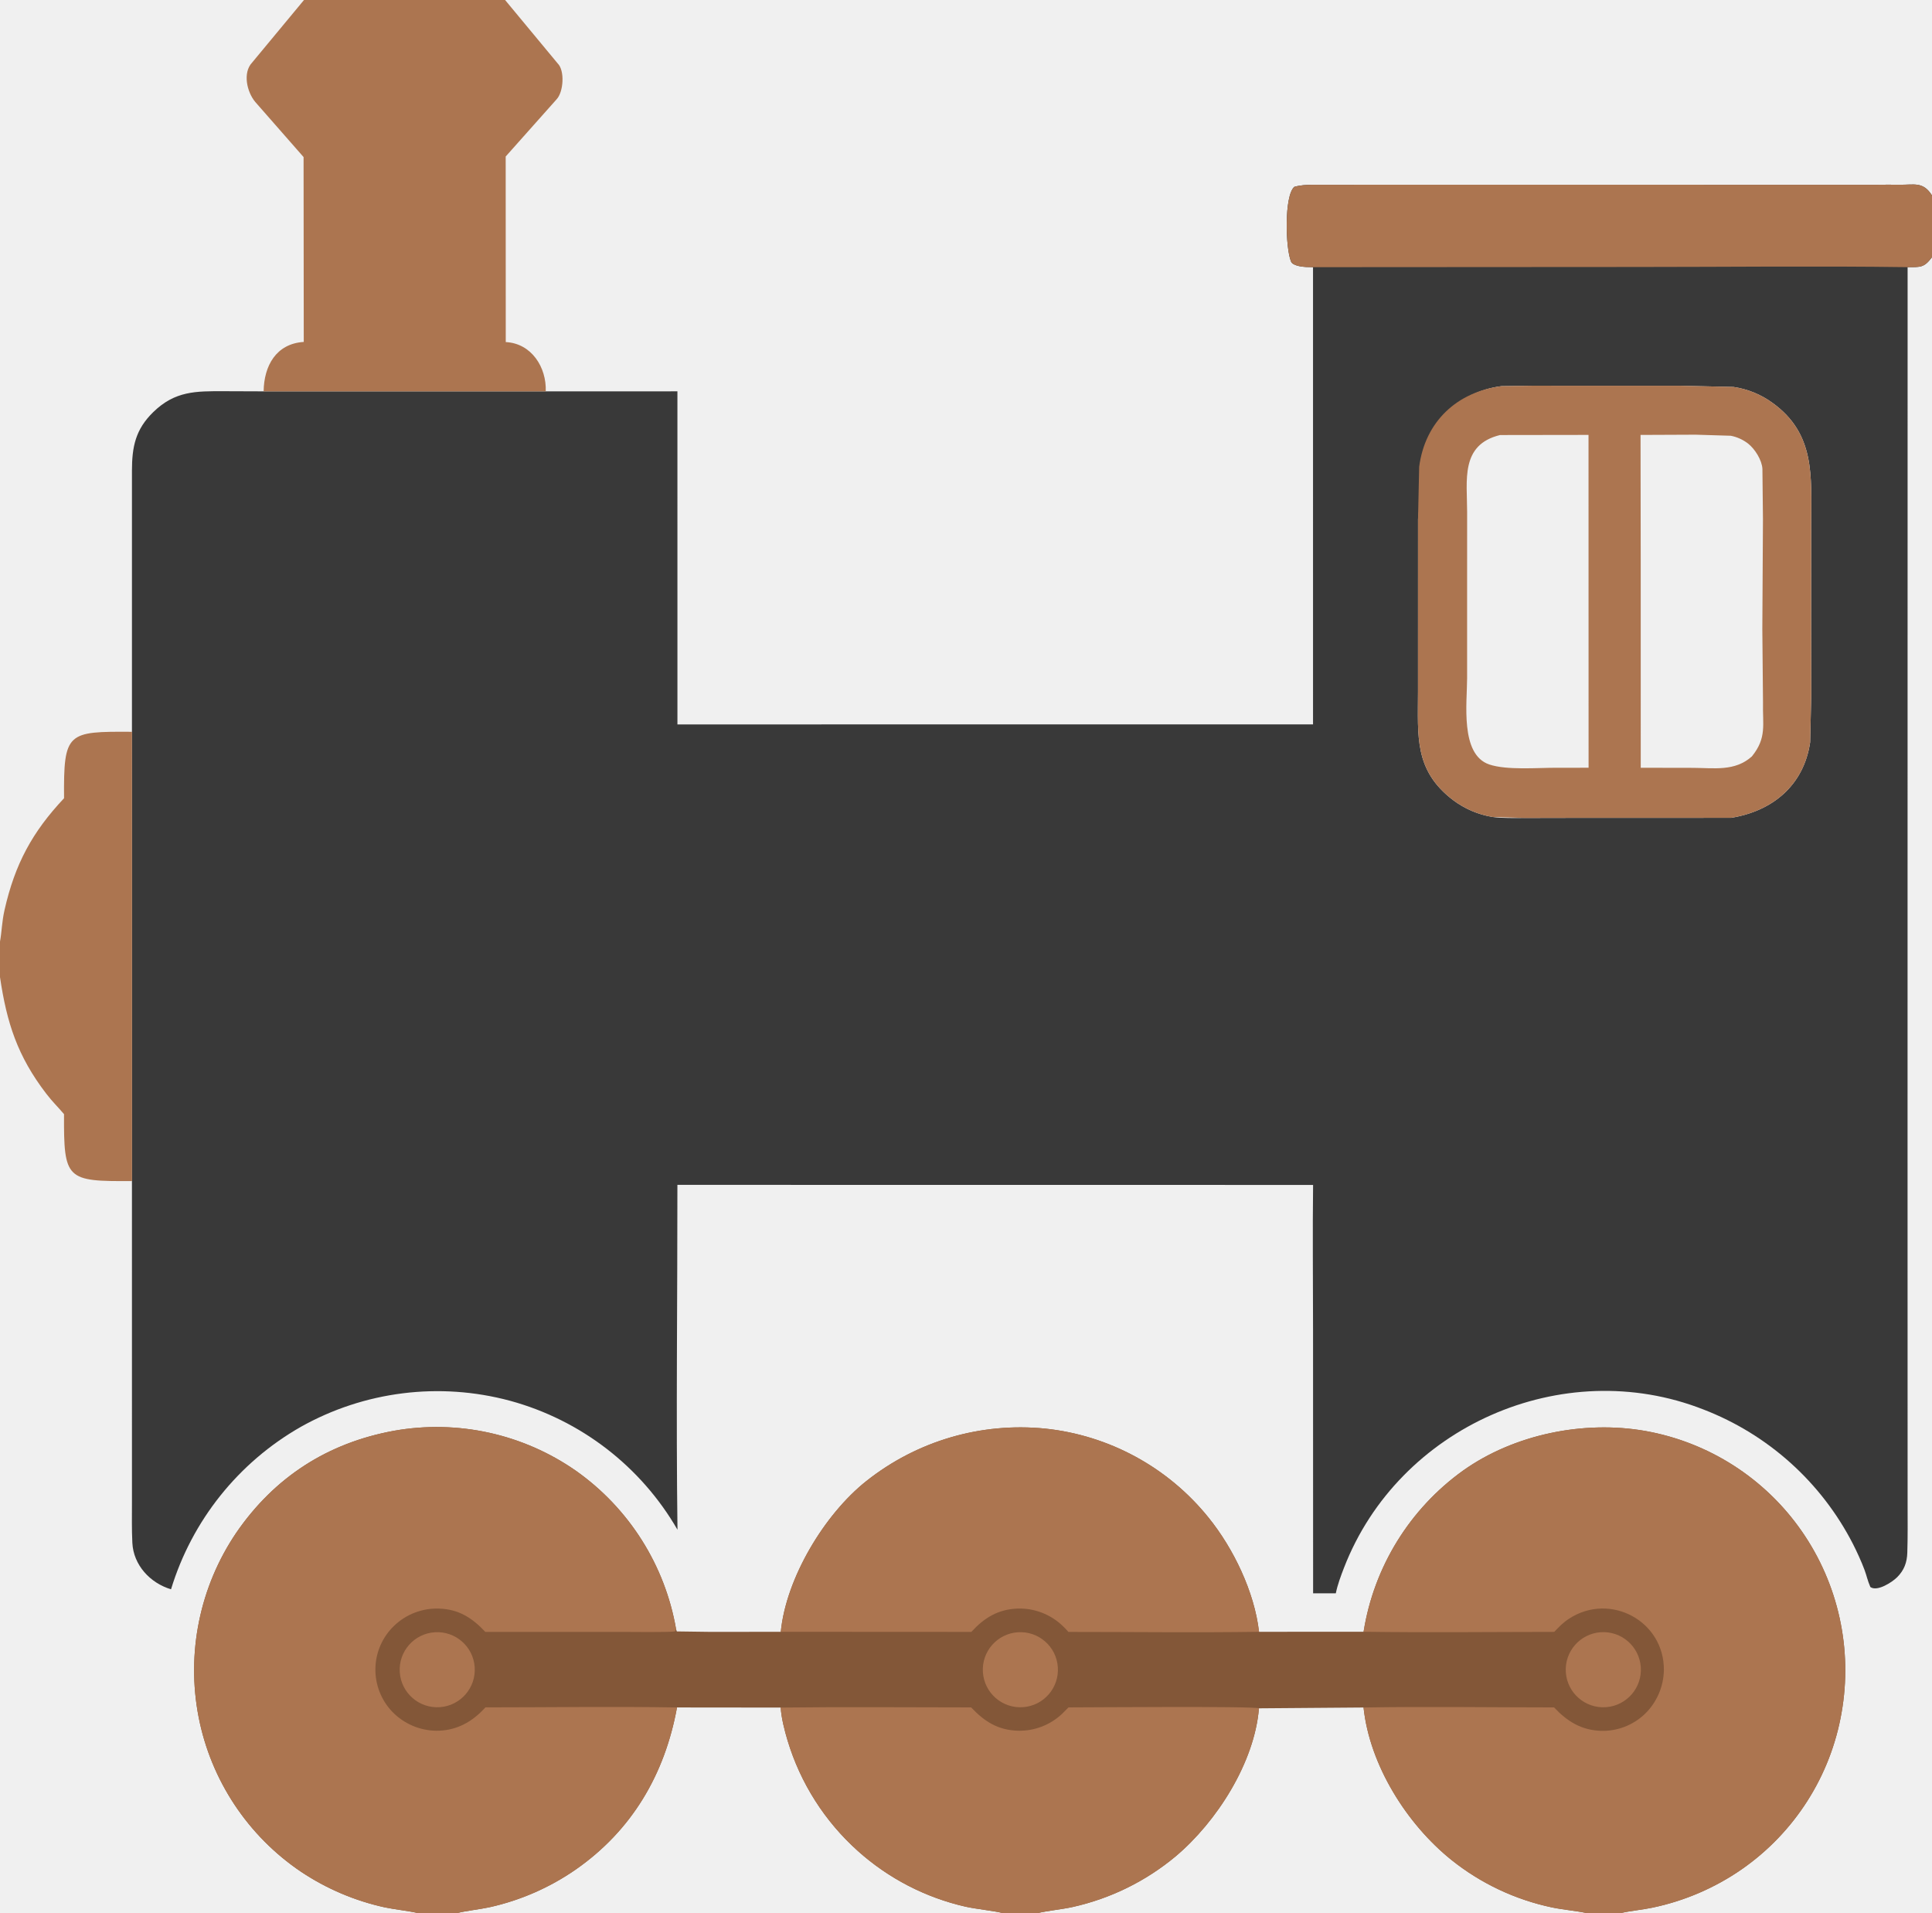
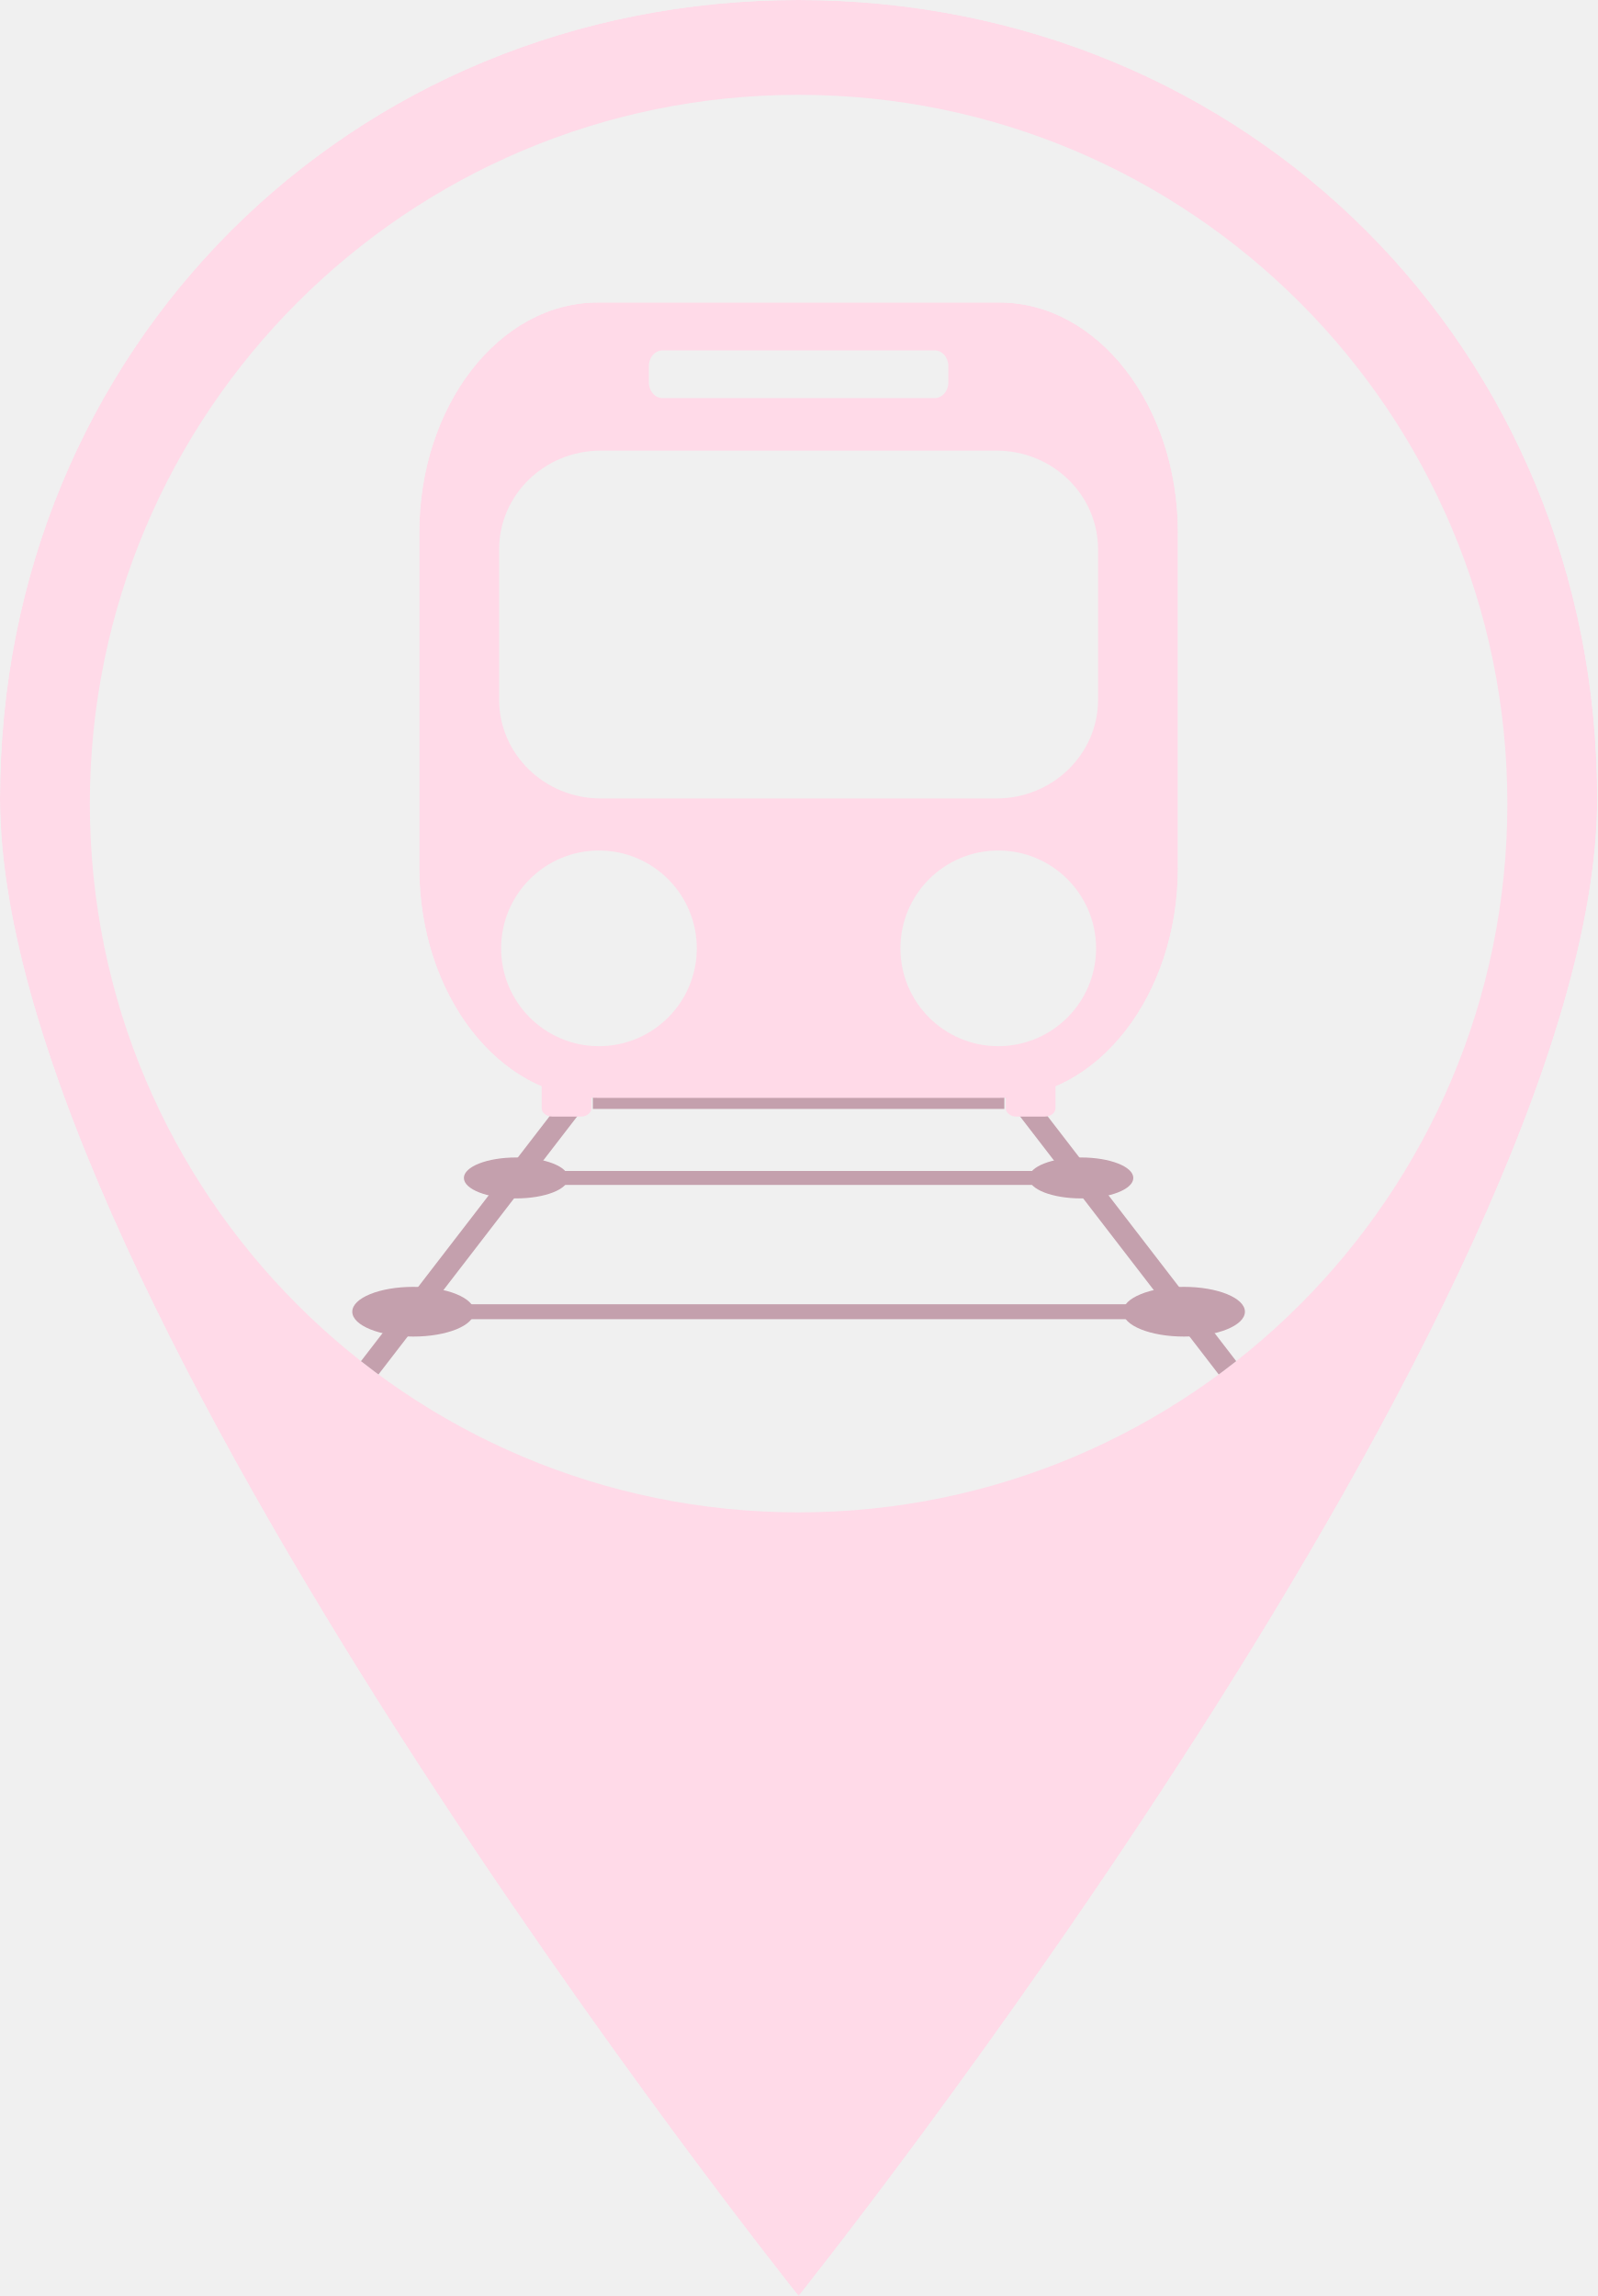
- <svg xmlns="http://www.w3.org/2000/svg" version="1.1" style="display:block" viewBox="0 0 2048 2028" width="1000" height="990" preserveAspectRatio="none" id="svg13">
-   <defs id="defs13" />
-   <path fill="#393939" d="m 1391.86,283.241 c -2.46,-0.025 -4.91,-0.088 -7.37,-0.189 -4.33,-0.205 -13.97,-1.362 -15.85,-5.617 -6.04,-13.71 -7.53,-69.887 3.37,-79.351 6.05,-1.783 13.29,-2.207 19.58,-2.214 53,-0.062 106.05,-0.03 159.04,-0.027 l 313.02,0.024 125.12,0.01 c 8.05,0 16.22,-0.206 24.27,-0.035 15.97,0.339 25.32,-3.825 34.96,11.326 v 65.479 c -8.43,11.272 -12.17,10.487 -25.86,10.568 l -0.06,925.355 0.04,292.35 0.02,94.71 c 0.01,16.8 0.23,33.65 -0.32,50.44 -0.34,10.34 -3.31,18.47 -10.69,25.89 -5.34,5.38 -21.28,15.71 -28.47,10.45 -3.07,-7.02 -3.82,-11.82 -6.32,-18.49 -3.16,-8.45 -7.94,-18.89 -12.02,-26.93 -33.53,-65.52 -90.04,-116.37 -158.72,-142.82 -149.54,-58.63 -323.11,18.61 -380.9,167.82 -3.34,8.62 -6.86,18.07 -8.69,27.13 l -24.06,-0.01 -0.07,-279.9 c 0,-50.64 -0.58,-102.48 0.05,-153.04 l -673.858,-0.08 c 0.08,120.75 -1.498,245.09 0.086,365.59 -38.825,-67.18 -102.61,-116.31 -177.476,-136.7 -74.775,-20.15 -154.472,-10.19 -221.986,27.75 -66.082,37.73 -115.236,99.3 -137.393,172.1 -22.075,-6.57 -39.807,-25.58 -40.999,-49.14 -0.735,-14.53 -0.42,-29.22 -0.425,-43.78 l -0.003,-80.68 -0.006,-1012.262 c 0.056,-25.228 3.642,-43.624 22.59,-62.103 23.104,-22.533 45.234,-22.211 74.825,-22.136 l 42.174,0.153 299.06,0.025 139.572,-0.051 0.015,353.116 673.764,-0.032 z m 443.2,583.751 c 43.68,-7.074 77,-34.15 83.78,-80.11 l 1.16,-50.359 -0.12,-82.823 0.06,-99.053 c 0.03,-49.757 4.52,-94.666 -40.91,-127.488 -12.24,-8.963 -26.5,-14.786 -41.52,-16.958 l -56.62,-1.275 -90.52,0.012 -65.85,-0.048 -32.87,0.456 c -47.31,6.069 -77.319,40.639 -82.662,88.588 l -5.818,52.209 -0.01,93.11 -0.01,90.689 c -0.01,46.306 -4.34,82.777 37.27,114.322 12.25,9.181 26.52,15.288 41.61,17.809 9.13,1.463 24.81,1.084 34.5,1.069 l 50.45,-0.1 z" id="path1" style="display:inline" />
-   <path fill="#ac7550" d="m 1391.86,283.241 c -2.46,-0.025 -4.91,-0.088 -7.37,-0.189 -4.33,-0.205 -13.97,-1.362 -15.85,-5.617 -6.04,-13.71 -7.53,-69.887 3.37,-79.351 6.05,-1.783 13.29,-2.207 19.58,-2.214 53,-0.062 106.05,-0.03 159.04,-0.027 l 313.02,0.024 125.12,0.01 c 8.05,0 16.22,-0.206 24.27,-0.035 15.97,0.339 25.32,-3.825 34.96,11.326 v 65.479 c -8.43,11.272 -12.17,10.487 -25.86,10.568 -94.95,-1.331 -192.86,-0.179 -288.01,-0.183 z" id="path2" />
-   <path fill="#ac7550" d="m 67.896,846.215 c -0.519,-70.203 3.203,-70.858 72.049,-70.426 l 0.029,476.271 c -69.953,0.51 -72.4,-1.48 -72.111,-70.95 -6.518,-7.71 -12.294,-13.12 -18.889,-21.74 C 18.439,1119.48 7.177,1084.27 0,1035.88 v -37.693 c 1.928,-10.584 1.961,-20.884 4.775,-33.351 11.021,-48.837 29.44,-82.805 63.121,-118.621 z" id="path3" />
-   <path fill="#ac7550" d="m 1591.65,409.346 32.87,-0.456 65.85,0.048 90.52,-0.012 56.62,1.275 c 15.02,2.172 29.28,7.995 41.52,16.958 45.43,32.822 40.94,77.731 40.91,127.488 l -0.06,99.053 0.12,82.823 -1.16,50.359 c -6.78,45.96 -40.1,73.036 -83.78,80.11 l -168.08,0.05 -50.45,0.1 -34.5,-1.069 c -15.09,-2.521 -29.36,-8.628 -41.61,-17.809 -41.61,-31.545 -37.28,-68.016 -37.27,-114.322 l 0.01,-90.689 0.01,-93.11 1.21,-55.282 c 6.25,-47.839 39.96,-79.446 87.27,-85.515 z m 147.6,404.573 55.48,0.099 c 22.51,0.1 44.34,3.955 62.29,-12.083 16.09,-19.8 11.27,-33.565 11.84,-57.199 l -0.72,-77.722 0.67,-116.595 -0.58,-53.372 c -0.5,-9.25 -7.92,-21.154 -15.36,-26.933 -5.34,-4.078 -11.54,-6.872 -18.13,-8.166 l -37.3,-1.124 -58.4,0.247 0.19,132.97 z m -88.75,-0.007 33.46,-0.009 -0.07,-352.848 -93.82,0.14 c -42.24,10.332 -34.84,47.921 -34.85,81.694 l -0.02,75.009 v 100.893 c 0.01,25.926 -7.67,81.052 23.46,91.625 18.57,6.307 51.14,3.418 71.84,3.496 z" id="path4" />
-   <path fill="#835738" d="m 442.494,2028 c -9.195,-2.2 -23.885,-3.73 -34.341,-5.91 -31.775,-6.92 -61.97,-19.74 -89.017,-37.79 -56.479,-38.1 -95.53,-97.05 -108.58,-163.92 -13.222,-67.88 1.132,-138.23 39.891,-195.5 40.495,-58.93 96.785,-95.23 167.167,-108.09 67.443,-12.01 136.893,3.29 193.055,42.51 56.183,39.71 94.315,100.09 106.021,167.88 l 0.765,2.31 36.443,0.49 73.765,-0.09 c 5.601,-56.87 46.179,-124.49 90.641,-159.76 53.824,-42.69 121.606,-62.48 189.676,-55.65 67.94,7.16 130.23,41.1 173.08,94.3 26.58,32.84 48.66,78.8 53.57,121.11 l 110.83,-0.05 c 10.92,-68.78 48.92,-130.33 105.52,-170.91 54.08,-38.41 128.01,-53.49 193.27,-41.92 67.1,11.96 126.69,50.15 165.6,106.12 38.96,56.07 54.17,125.28 42.29,192.52 -11.68,67.25 -49.78,127.02 -105.81,166 -28.51,19.75 -60.68,33.58 -94.63,40.68 -10.44,2.19 -23.91,3.46 -33.23,5.67 h -36.93 c -10.8,-2.3 -24.33,-3.4 -36.37,-5.9 -38.98,-8.22 -75.49,-25.46 -106.6,-50.35 -47.47,-38.13 -86.64,-100.53 -93.16,-161.6 l -110.86,0.87 c -4.78,57.61 -44.67,120.13 -88.31,156.92 -31.62,26.37 -69.1,44.8 -109.3,53.73 -11.24,2.47 -26.97,4.01 -36.49,6.33 h -37.97 c -8.58,-2.26 -27.96,-4.23 -38.89,-6.68 -42.46,-9.65 -81.763,-29.97 -114.194,-59.04 -35.098,-31.42 -60.87,-71.89 -74.492,-116.98 -3.059,-10.04 -6.805,-24.62 -7.306,-35.08 l -109.949,-0.11 c -12.931,70.95 -47.856,130.41 -107.468,171.89 -27.465,19.03 -58.357,32.56 -90.968,39.83 -10.123,2.22 -25.914,3.98 -34.32,6.17 z" id="path5" style="display:inline" />
-   <path fill="#ac7550" d="m 442.494,2028 c -9.195,-2.2 -23.885,-3.73 -34.341,-5.91 -31.775,-6.92 -61.97,-19.74 -89.017,-37.79 -56.479,-38.1 -95.53,-97.05 -108.58,-163.92 -13.222,-67.88 1.132,-138.23 39.891,-195.5 40.495,-58.93 96.785,-95.23 167.167,-108.09 67.443,-12.01 136.893,3.29 193.055,42.51 56.183,39.71 94.315,100.09 106.021,167.88 l -1.052,2.26 c -5.643,1.14 -48.885,0.55 -57.755,0.55 l -143.389,0.02 c -13.894,-14.75 -27.964,-24.02 -49.044,-24.72 -17.648,-0.63 -34.801,5.9 -47.555,18.11 -12.399,11.79 -19.579,28.04 -19.948,45.15 -0.395,17.1 6.011,33.65 17.812,46.03 12.234,12.73 29.071,20.01 46.725,20.2 18.925,0.14 35.08,-7.56 48.269,-20.8 1.302,-1.31 2.587,-2.63 3.854,-3.97 66.768,0.01 136.544,-1.07 203.042,0.1 -12.931,70.95 -47.856,130.41 -107.468,171.89 -27.465,19.03 -58.357,32.56 -90.968,39.83 -10.123,2.22 -25.914,3.98 -34.32,6.17 z" id="path6" />
-   <path fill="#ac7550" d="m 1445.46,1729.84 c 10.92,-68.78 48.92,-130.33 105.52,-170.91 54.08,-38.41 128.01,-53.49 193.27,-41.92 67.1,11.96 126.69,50.15 165.6,106.12 38.96,56.07 54.17,125.28 42.29,192.52 -11.68,67.25 -49.78,127.02 -105.81,166 -28.51,19.75 -60.68,33.58 -94.63,40.68 -10.44,2.19 -23.91,3.46 -33.23,5.67 h -36.93 c -10.8,-2.3 -24.33,-3.4 -36.37,-5.9 -38.98,-8.22 -75.49,-25.46 -106.6,-50.35 -47.47,-38.13 -86.64,-100.53 -93.16,-161.6 66.22,-1.16 135.51,-0.11 201.97,-0.1 13.94,14.85 29.07,24.26 50.02,24.85 17.11,0.4 33.68,-5.98 46.09,-17.77 12.64,-12.19 19.94,-28.89 20.29,-46.45 0.6,-52.06 -56.8,-83.05 -100.4,-54.75 -6.43,4.18 -10.54,8.49 -15.84,14.05 -66.86,0.04 -135.35,0.85 -202.08,-0.14 z" id="path7" />
-   <path fill="#ac7550" d="m 827.598,1810.22 c 66.904,-0.83 134.87,-0.21 201.852,-0.18 14.13,14.97 28.33,24.13 49.73,24.73 17.46,0.4 34.36,-6.14 46.98,-18.21 2.2,-2.13 4.37,-4.3 6.49,-6.52 20.2,-0.01 195.98,-1.47 201.9,0.98 -4.78,57.61 -44.67,120.13 -88.31,156.92 -31.62,26.37 -69.1,44.8 -109.3,53.73 -11.24,2.47 -26.97,4.01 -36.49,6.33 h -37.97 c -8.58,-2.26 -27.96,-4.23 -38.89,-6.68 -42.46,-9.65 -81.763,-29.97 -114.194,-59.04 -35.098,-31.42 -60.87,-71.89 -74.492,-116.98 -3.059,-10.04 -6.805,-24.62 -7.306,-35.08 z" id="path8" />
-   <path fill="#ac7550" d="m 827.663,1729.89 c 5.601,-56.87 46.179,-124.49 90.641,-159.76 53.824,-42.69 121.606,-62.48 189.676,-55.65 67.94,7.16 130.23,41.1 173.08,94.3 26.58,32.84 48.66,78.8 53.57,121.11 -66.58,1 -135.34,0.12 -202.09,0.13 -2,-2.42 -3.99,-4.39 -6.26,-6.55 -12.76,-12.17 -29.86,-18.73 -47.49,-18.21 -20.94,0.79 -35.4,9.79 -49.14,24.74 z" id="path9" />
-   <path fill="#ac7550" d="m 1696.93,1730.34 c 21.9,-1.45 40.84,15.07 42.38,36.96 1.53,21.88 -14.92,40.89 -36.81,42.5 -21.99,1.63 -41.11,-14.93 -42.65,-36.93 -1.55,-22 15.08,-41.06 37.08,-42.53 z" id="path10" />
-   <path fill="#ac7550" d="m 1079.18,1730.37 c 21.86,-1.36 40.71,15.21 42.17,37.07 1.47,21.85 -15,40.79 -36.85,42.36 -22.01,1.6 -41.11,-15.02 -42.59,-37.04 -1.48,-22.02 15.24,-41.03 37.27,-42.39 z" id="path11" />
-   <path fill="#ac7550" d="m 460.937,1730.37 c 21.844,-1.4 40.719,15.11 42.249,36.94 1.529,21.84 -14.86,40.81 -36.686,42.47 -22.012,1.67 -41.181,-14.88 -42.724,-36.91 -1.543,-22.02 15.131,-41.09 37.161,-42.5 z" id="path12" />
-   <path fill="#ac7550" d="m 322.247,0 h 213.164 l 55.727,67.207 c 7.682,7.428 6.341,30.25 -1.218,38.189 l -53.871,60.529 0.076,196.712 c 27.246,1.365 43.313,26.625 42.394,52.27 l -299.06,-0.025 c 0.357,-26.965 13.143,-50.527 42.537,-52.397 L 321.801,166.509 270.604,108.111 C 261.652,97.452 257.156,77.078 267.157,66.438 Z" id="path13" />
+ <svg xmlns="http://www.w3.org/2000/svg" viewBox="0 0 160 230" width="160" height="230" version="1.1" id="svg9">
+   <defs id="defs1">
+     <mask id="pinMask">
+       <path d="M80 0 C35 0 0 35 0 80 C0 130 80 230 80 230 C80 230 160 130 160 80 C160 35 125 0 80 0Z" fill="white" id="path1" />
+       <circle cx="80" cy="80.5" r="71" fill="black" id="circle1" />
+     </mask>
+     <mask id="trainMask">
+       <rect x="42" y="30.3" width="76" height="79.7" rx="17.9" ry="23.065" fill="white" id="rect1" />
+       <rect x="50" y="45.14" width="60" height="34.845" rx="10.18" ry="9.9" fill="black" id="rect2" />
+       <rect x="65" y="35.1" width="30" height="4.78" rx="1.37" ry="1.57" fill="black" id="rect3" />
+       <circle cx="60" cy="95" r="9.8" fill="black" id="circle3" />
+       <circle cx="100" cy="95" r="9.8" fill="black" id="circle4" />
+     </mask>
+     <clipPath id="circleClip">
+       <circle cx="80" cy="80.5" r="71" id="circle5" />
+     </clipPath>
+   </defs>
+   <path d="M80 0 C35 0 0 35 0 80 C0 130 80 230 80 230 C80 230 160 130 160 80 C160 35 125 0 80 0Z" fill="#ffdae8" mask="url(#pinMask)" id="path5" />
+   <g clip-path="url(#circleClip)" id="g9">
+     <line x1="59" y1="108.5" x2="25.5" y2="152" stroke="#c4a0ad" stroke-width="2.2" id="line2" />
+     <line x1="101" y1="108.5" x2="134.5" y2="152" stroke="#c4a0ad" stroke-width="2.2" id="line2-5" />
+     <line x1="59.39" y1="110.486" x2="100.61" y2="110.486" stroke="#c4a0ad" stroke-width="1.2" id="line4-1" style="stroke:#c4a0ad;stroke-opacity:1" />
+     <line x1="51.2" y1="118" x2="108.8" y2="118" stroke="#c4a0ad" stroke-width="1.4" id="line4" />
+     <line x1="42" y1="131.4" x2="118" y2="131.4" stroke="#c4a0ad" stroke-width="1.5" id="line6" />
+     <ellipse cx="51.7" cy="118" rx="5.23" ry="2.05" fill="#c4a0ad" id="node3" />
+     <ellipse cx="108.3" cy="118" rx="5.23" ry="2.05" fill="#c4a0ad" id="node4" />
+     <ellipse cx="41.4" cy="131.4" rx="6.11" ry="2.49" fill="#c4a0ad" id="node5" />
+     <ellipse cx="118.6" cy="131.4" rx="6.11" ry="2.49" fill="#c4a0ad" id="node6" />
+     <rect x="42" y="30.3" width="76" height="79.7" rx="17.9" ry="23.065" fill="#ffdae8" mask="url(#trainMask)" id="rect7" />
+   </g>
+   <rect style="fill:#ffdae8;fill-opacity:1;stroke:none;stroke-width:5.542;stroke-miterlimit:1;stroke-opacity:1" id="rect6" width="4.988" height="4.133" x="100.75" y="107.72" rx="1.06" ry="0.855" />
+   <rect style="fill:#ffdae8;fill-opacity:1;stroke:none;stroke-width:5.542;stroke-miterlimit:1;stroke-opacity:1" id="rect6-2" width="4.988" height="4.133" x="54.262" y="107.72" rx="1.06" ry="0.855" />
</svg>
